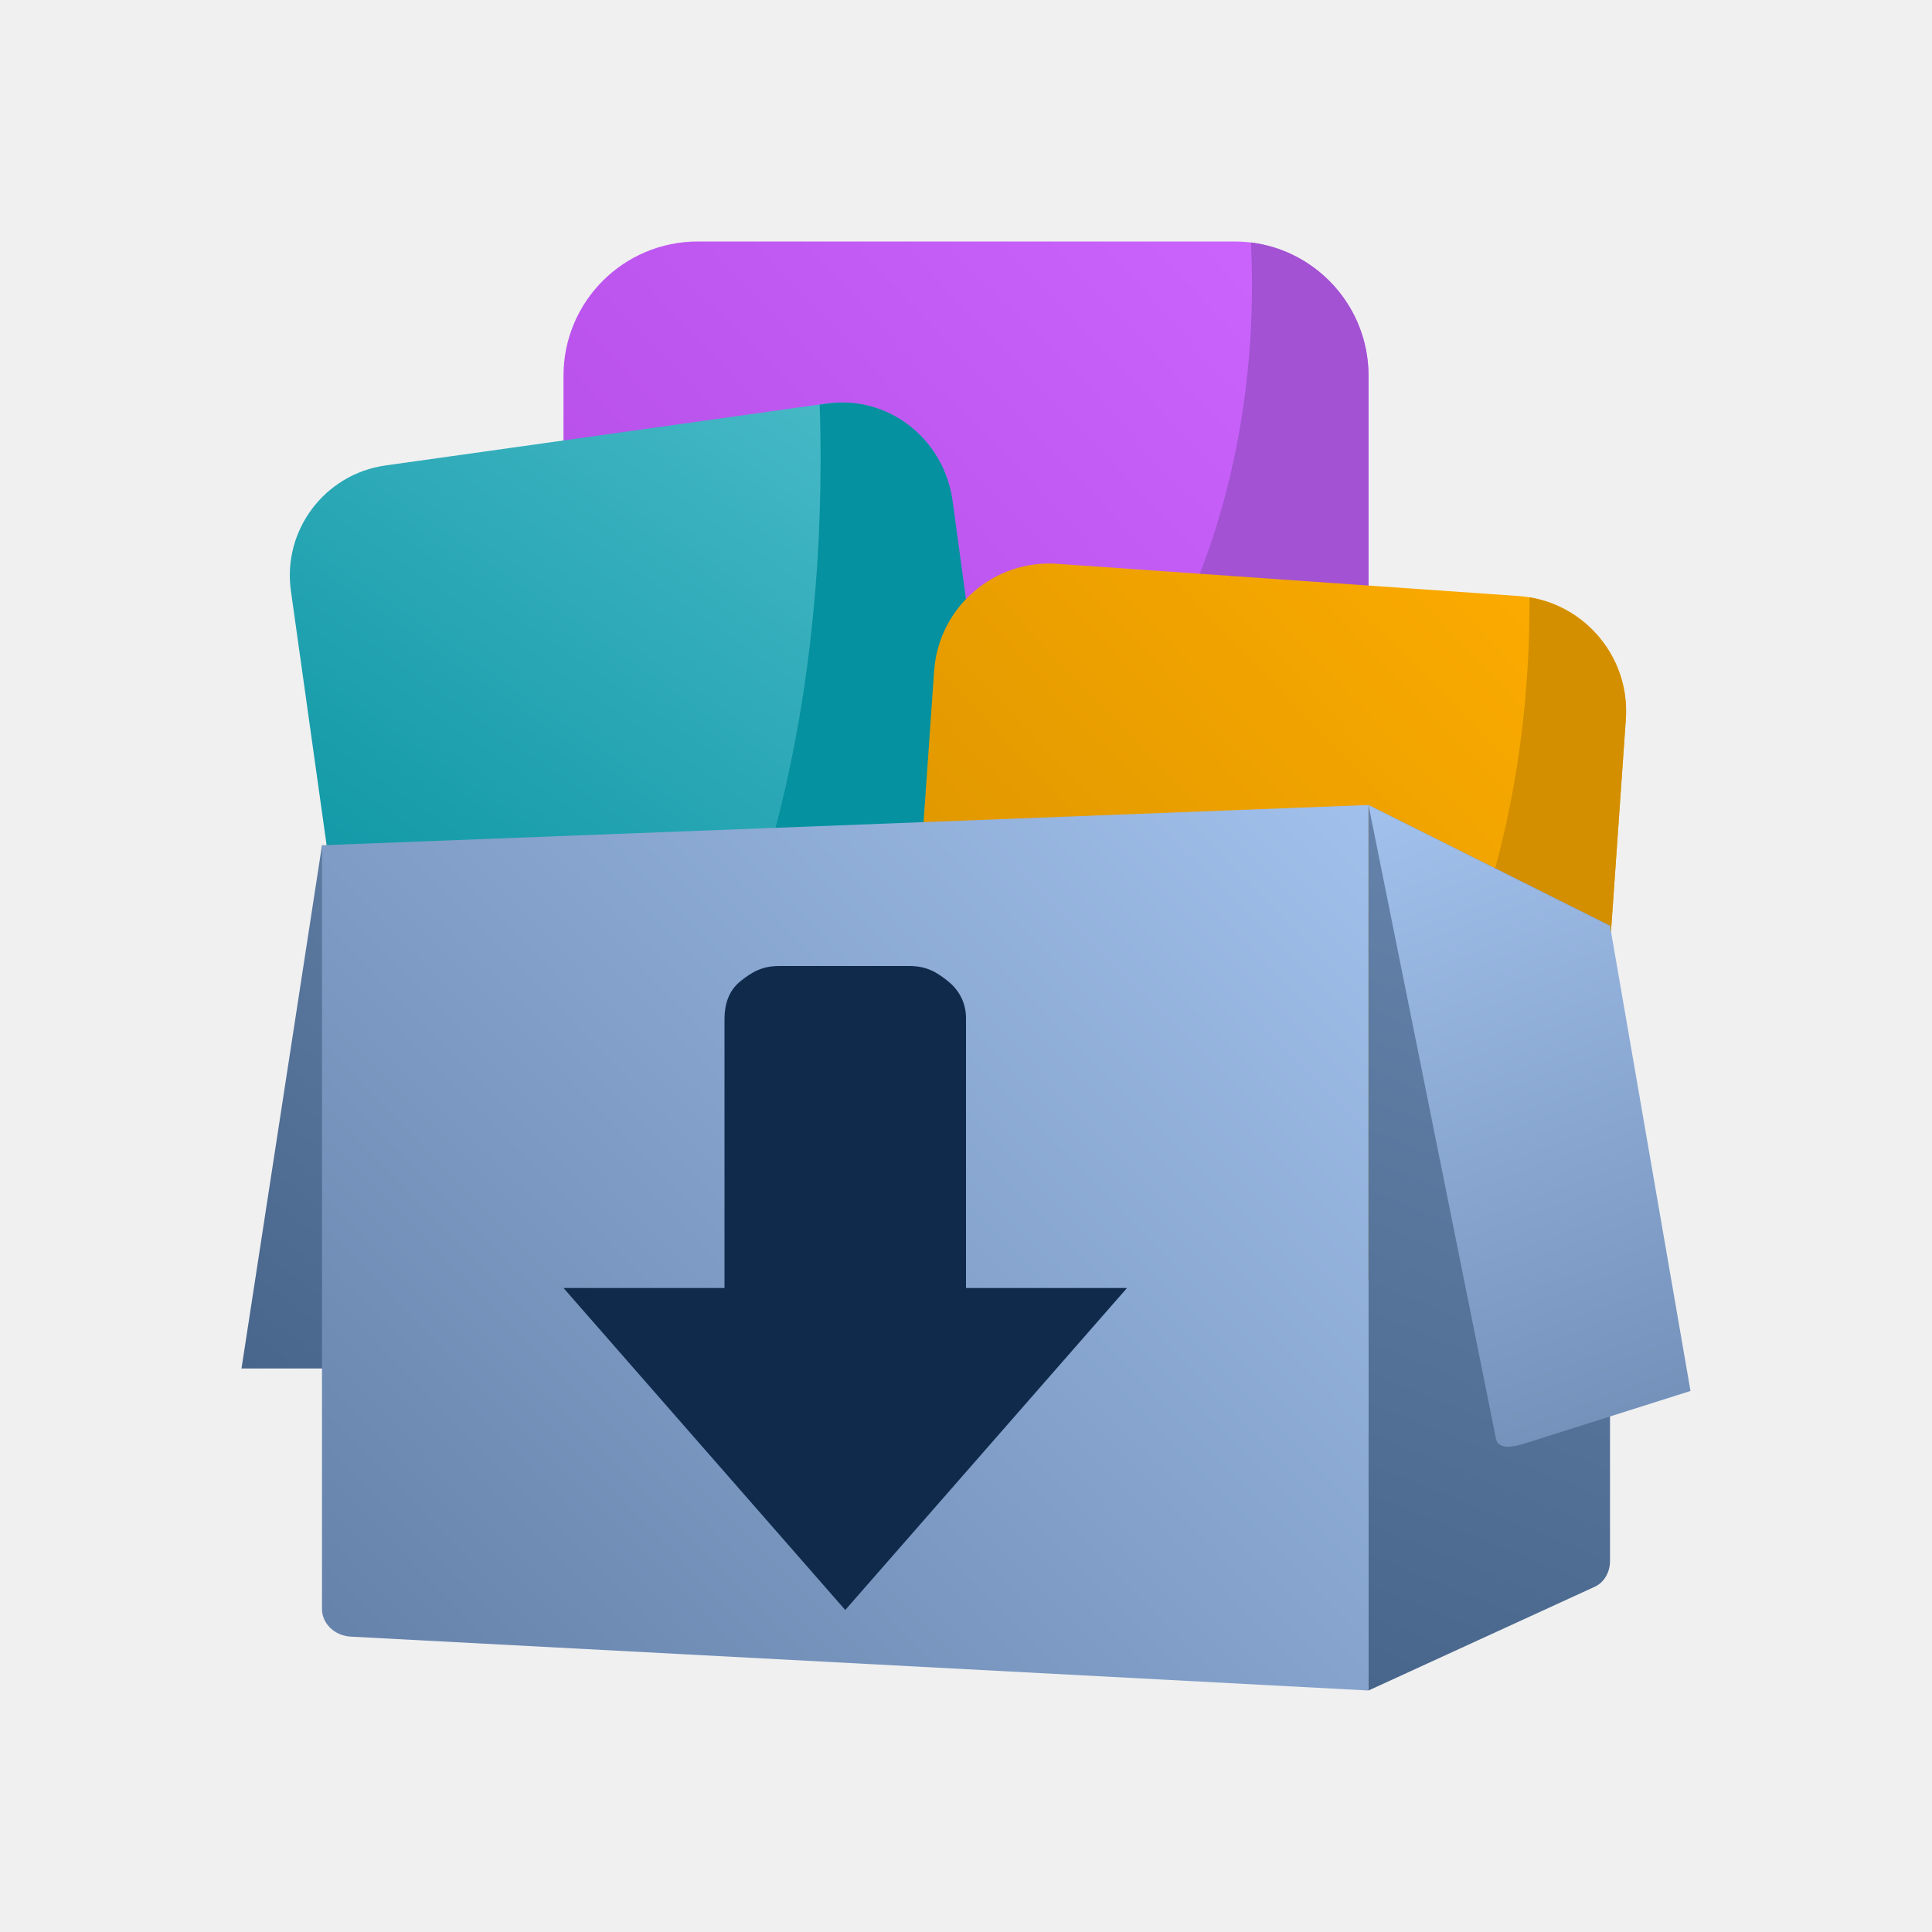
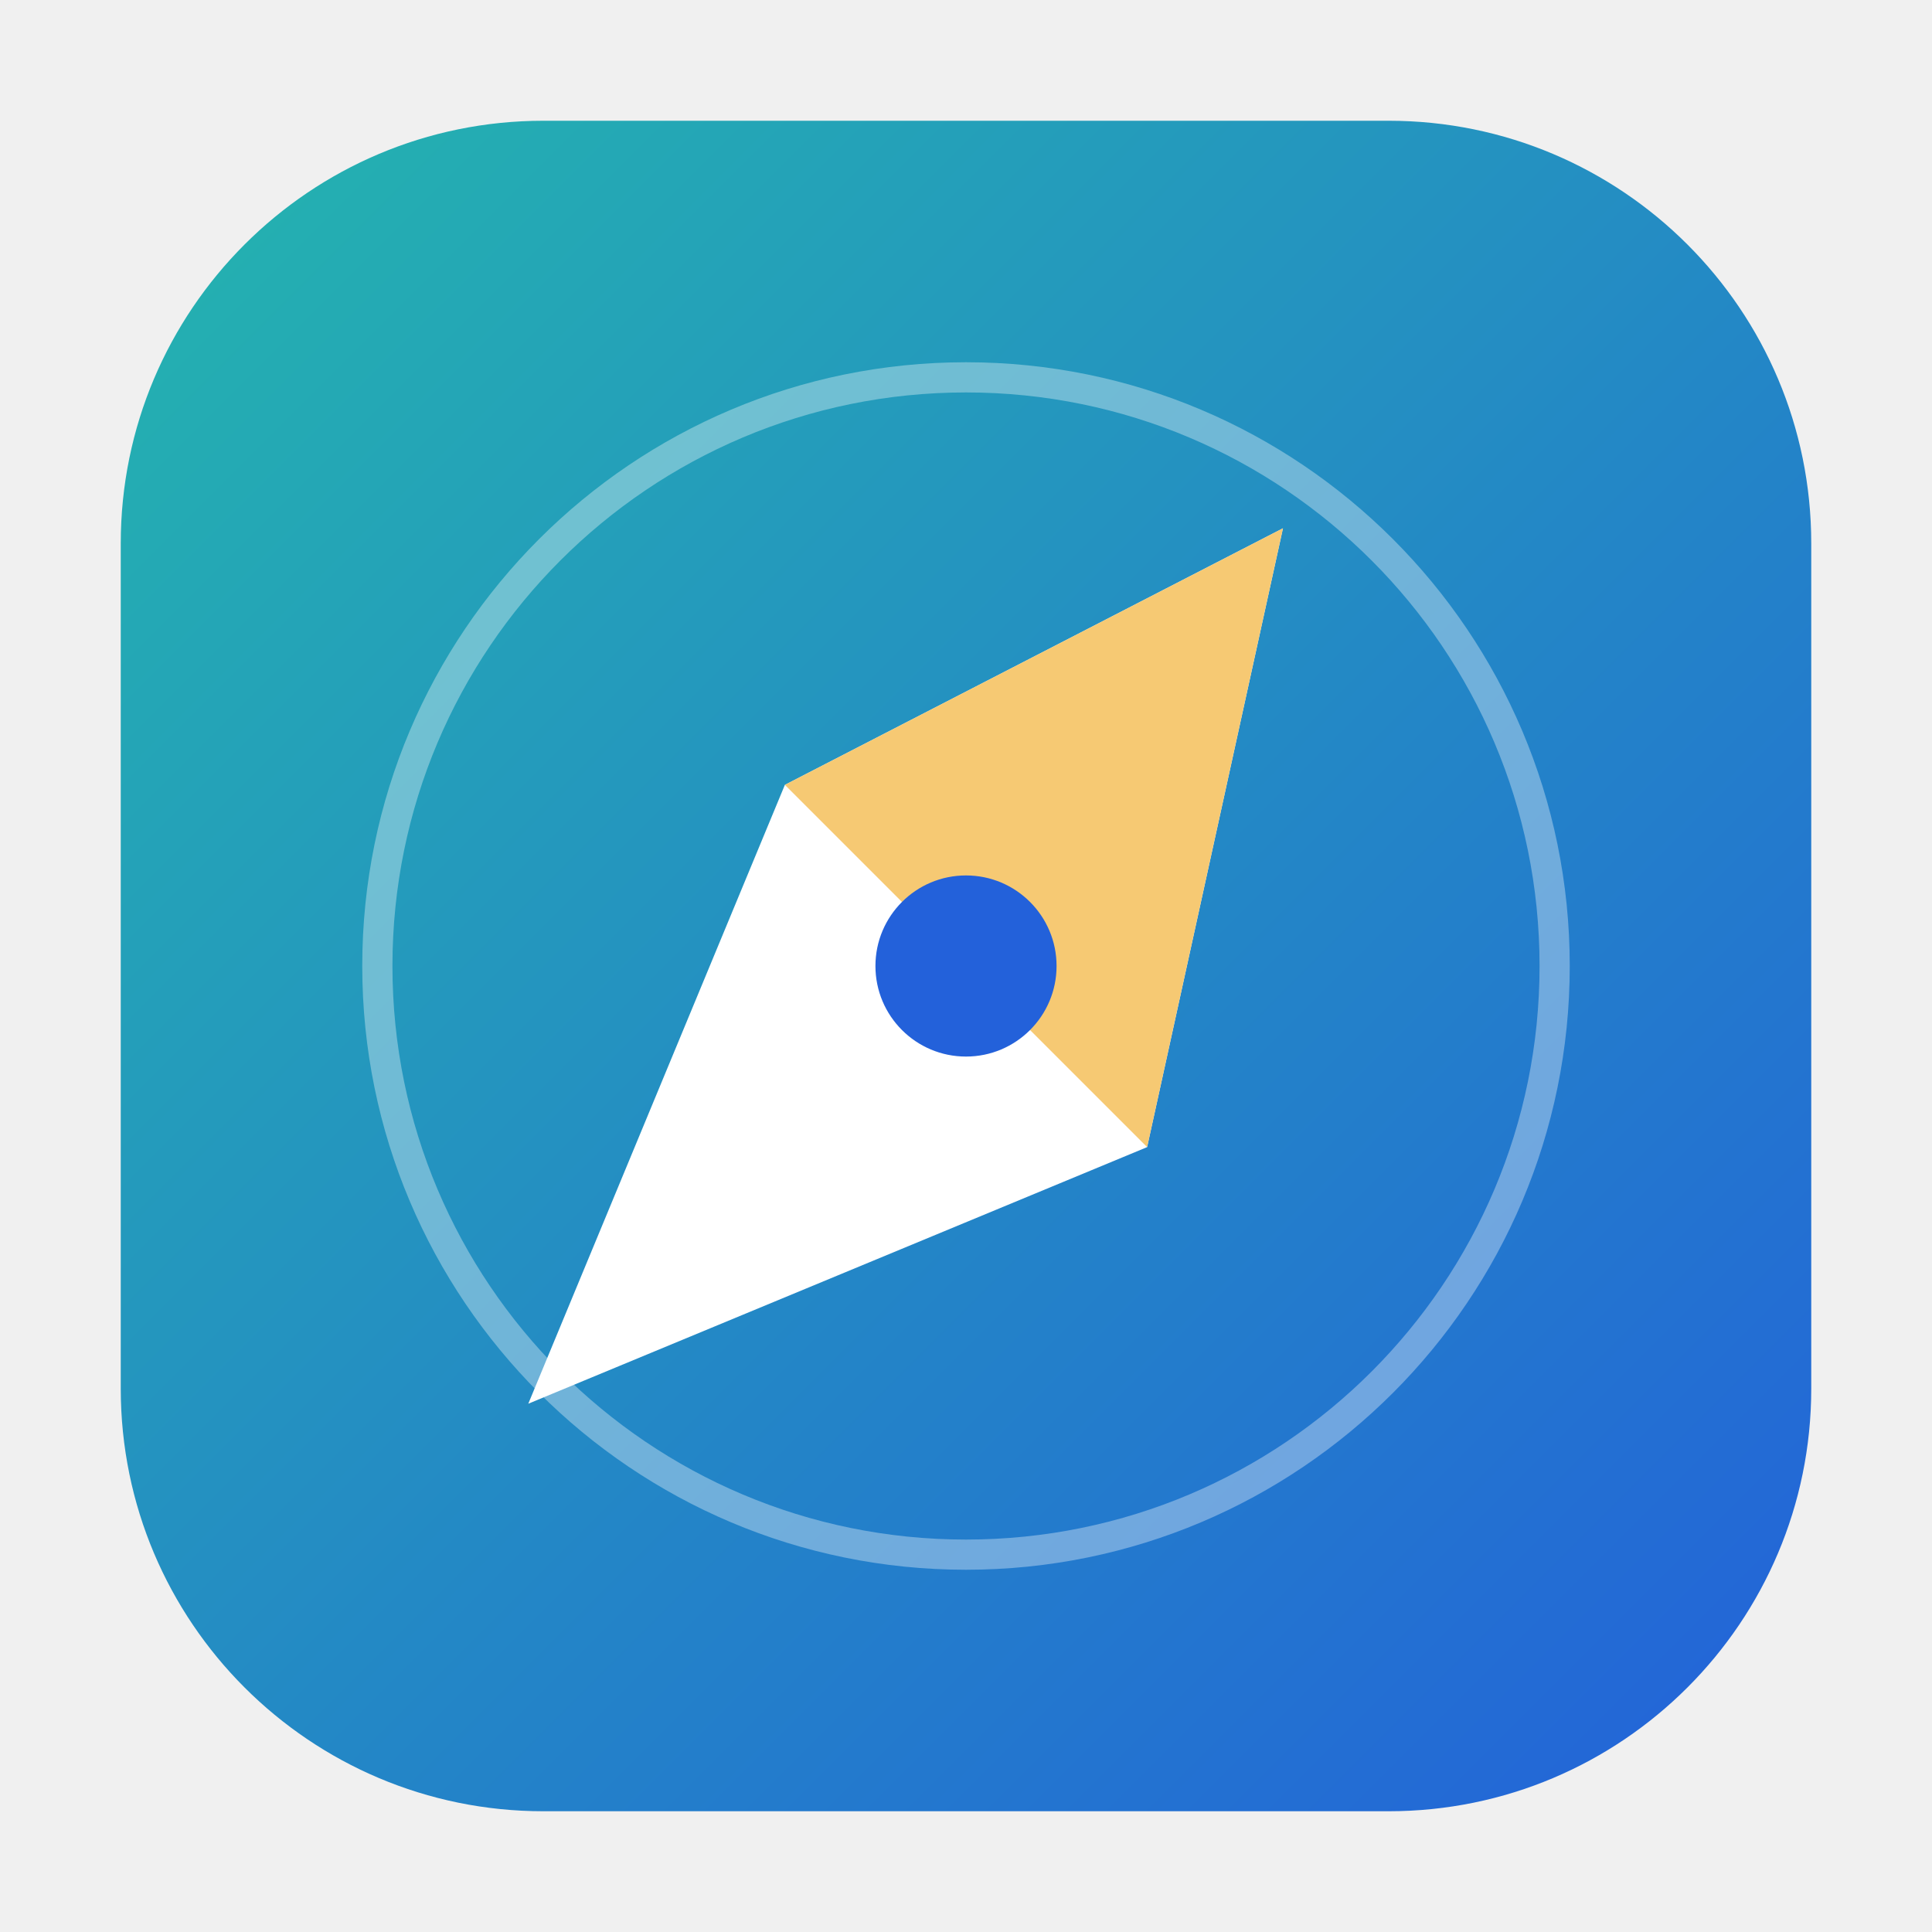
- <svg xmlns="http://www.w3.org/2000/svg" width="24" height="24" viewBox="0 0 24 24" fill="none">
-   <path d="M3 17H7.232C7.441 17 7.703 16.98 7.752 16.777L9 11.102L4 10.5L3 17Z" fill="url(#paint0_linear_2439_1967)" />
-   <path d="M7 4.667C7 3.746 7.746 3 8.667 3H15.333C16.254 3 17 3.746 17 4.667V11.333C17 12.254 16.254 13 15.333 13H8.667C7.746 13 7 12.254 7 11.333V4.667Z" fill="url(#paint1_linear_2439_1967)" />
-   <path d="M10.579 10.8C13.326 10.8 15.553 7.549 15.553 3.539C15.553 3.362 15.548 3.186 15.54 3.012C16.363 3.114 17 3.816 17 4.666V11.333C17 12.253 16.254 13 15.333 13H8.667C7.746 13 7 12.253 7 11.333V8.581C7.905 9.949 9.174 10.8 10.579 10.8Z" fill="#A252D2" />
-   <path d="M3.614 7.342C3.507 6.587 4.034 5.888 4.789 5.782L10.258 5.014C11.013 4.907 11.712 5.434 11.818 6.189L12.586 11.658C12.693 12.413 12.166 13.112 11.411 13.218L5.942 13.986C5.187 14.092 4.488 13.566 4.382 12.811L3.614 7.342Z" fill="url(#paint2_linear_2439_1967)" />
-   <path d="M7.82 14C9.228 12.469 10.194 9.333 10.194 5.714C10.194 5.483 10.19 5.254 10.182 5.027L10.274 5.014C11.029 4.905 11.728 5.447 11.834 6.226L12.602 11.868C12.709 12.647 12.182 13.367 11.427 13.477L7.82 14Z" fill="#05919F" />
-   <path d="M11.604 8.335C11.659 7.545 12.345 6.948 13.136 7.004L18.864 7.404C19.655 7.459 20.252 8.145 20.196 8.936L19.796 14.665C19.741 15.455 19.055 16.052 18.264 15.996L12.535 15.596C11.745 15.541 11.148 14.855 11.204 14.064L11.604 8.335Z" fill="url(#paint3_linear_2439_1967)" />
-   <path d="M14.815 15.755C17.218 14.844 19 11.494 19 7.5C19 7.473 19 7.447 19 7.42C19.722 7.539 20.249 8.191 20.197 8.936L19.796 14.665C19.741 15.456 19.055 16.052 18.264 15.996L14.815 15.755Z" fill="#D38F00" />
-   <path d="M4 10.5L17 10V21L4.36 20.331C4.158 20.321 4 20.17 4 19.988V10.5Z" fill="url(#paint4_linear_2439_1967)" />
-   <path d="M17 10L20 11.5V19.392C20 19.533 19.925 19.659 19.811 19.711L17 21V10Z" fill="url(#paint5_linear_2439_1967)" />
-   <path d="M9.684 12C9.471 12 9.348 12.069 9.197 12.19C9.046 12.312 9 12.487 9 12.659V16H7L10.5 20L14 16H12V12.648C12 12.476 11.929 12.312 11.778 12.19C11.627 12.069 11.504 12 11.291 12H9.684Z" fill="#102A4C" />
-   <path d="M18.583 17.87C18.608 18.009 18.793 17.978 18.927 17.936L21 17.279L20 11.5L17 10L18.583 17.87Z" fill="url(#paint6_linear_2439_1967)" />
+ <svg xmlns="http://www.w3.org/2000/svg" width="128" height="128" viewBox="0 0 128 128">
  <defs>
-     <linearGradient id="paint0_linear_2439_1967" x1="3.019" y1="17" x2="8.143" y2="10.417" gradientUnits="userSpaceOnUse">
-       <stop stop-color="#48658B" />
-       <stop offset="1" stop-color="#6582AA" />
-     </linearGradient>
-     <linearGradient id="paint1_linear_2439_1967" x1="7" y1="13" x2="17.206" y2="3.215" gradientUnits="userSpaceOnUse">
-       <stop stop-color="#AE46DE" />
-       <stop offset="1" stop-color="#CC66FF" />
-     </linearGradient>
-     <linearGradient id="paint2_linear_2439_1967" x1="5.147" y1="13.969" x2="11.288" y2="5.123" gradientUnits="userSpaceOnUse">
-       <stop stop-color="#05919F" />
-       <stop offset="1" stop-color="#49BAC8" />
-     </linearGradient>
-     <linearGradient id="paint3_linear_2439_1967" x1="11.2" y1="16" x2="20.385" y2="7.193" gradientUnits="userSpaceOnUse">
-       <stop stop-color="#D38F00" />
-       <stop offset="1" stop-color="#FFAD00" />
-     </linearGradient>
-     <linearGradient id="paint4_linear_2439_1967" x1="4" y1="20.355" x2="15.772" y2="8.754" gradientUnits="userSpaceOnUse">
-       <stop stop-color="#6582AA" />
-       <stop offset="1" stop-color="#A1C0EB" />
-     </linearGradient>
-     <linearGradient id="paint5_linear_2439_1967" x1="17" y1="21" x2="20.806" y2="11.616" gradientUnits="userSpaceOnUse">
-       <stop stop-color="#48658B" />
-       <stop offset="1" stop-color="#6582AA" />
-     </linearGradient>
-     <linearGradient id="paint6_linear_2439_1967" x1="21" y1="20.191" x2="17.266" y2="10.084" gradientUnits="userSpaceOnUse">
-       <stop stop-color="#6582AA" />
-       <stop offset="1" stop-color="#A1C0EB" />
+     <linearGradient id="bg" x2="1" y2="1">
+       <stop stop-color="#24b5ae" />
+       <stop offset="1" stop-color="#2361da" />
    </linearGradient>
  </defs>
+   <rect x="8" y="8" width="112" height="112" rx="28" fill="url(#bg)" />
+   <circle cx="64" cy="64" r="39" fill="none" stroke="#fff" stroke-opacity=".35" stroke-width="2" />
+   <path d="M85 35 76 76 35 93 52 52Z" fill="#fff" />
+   <path d="m85 35-9 41-24-24Z" fill="#f6c973" />
+   <circle cx="64" cy="64" r="6" fill="#2361da" />
</svg>
